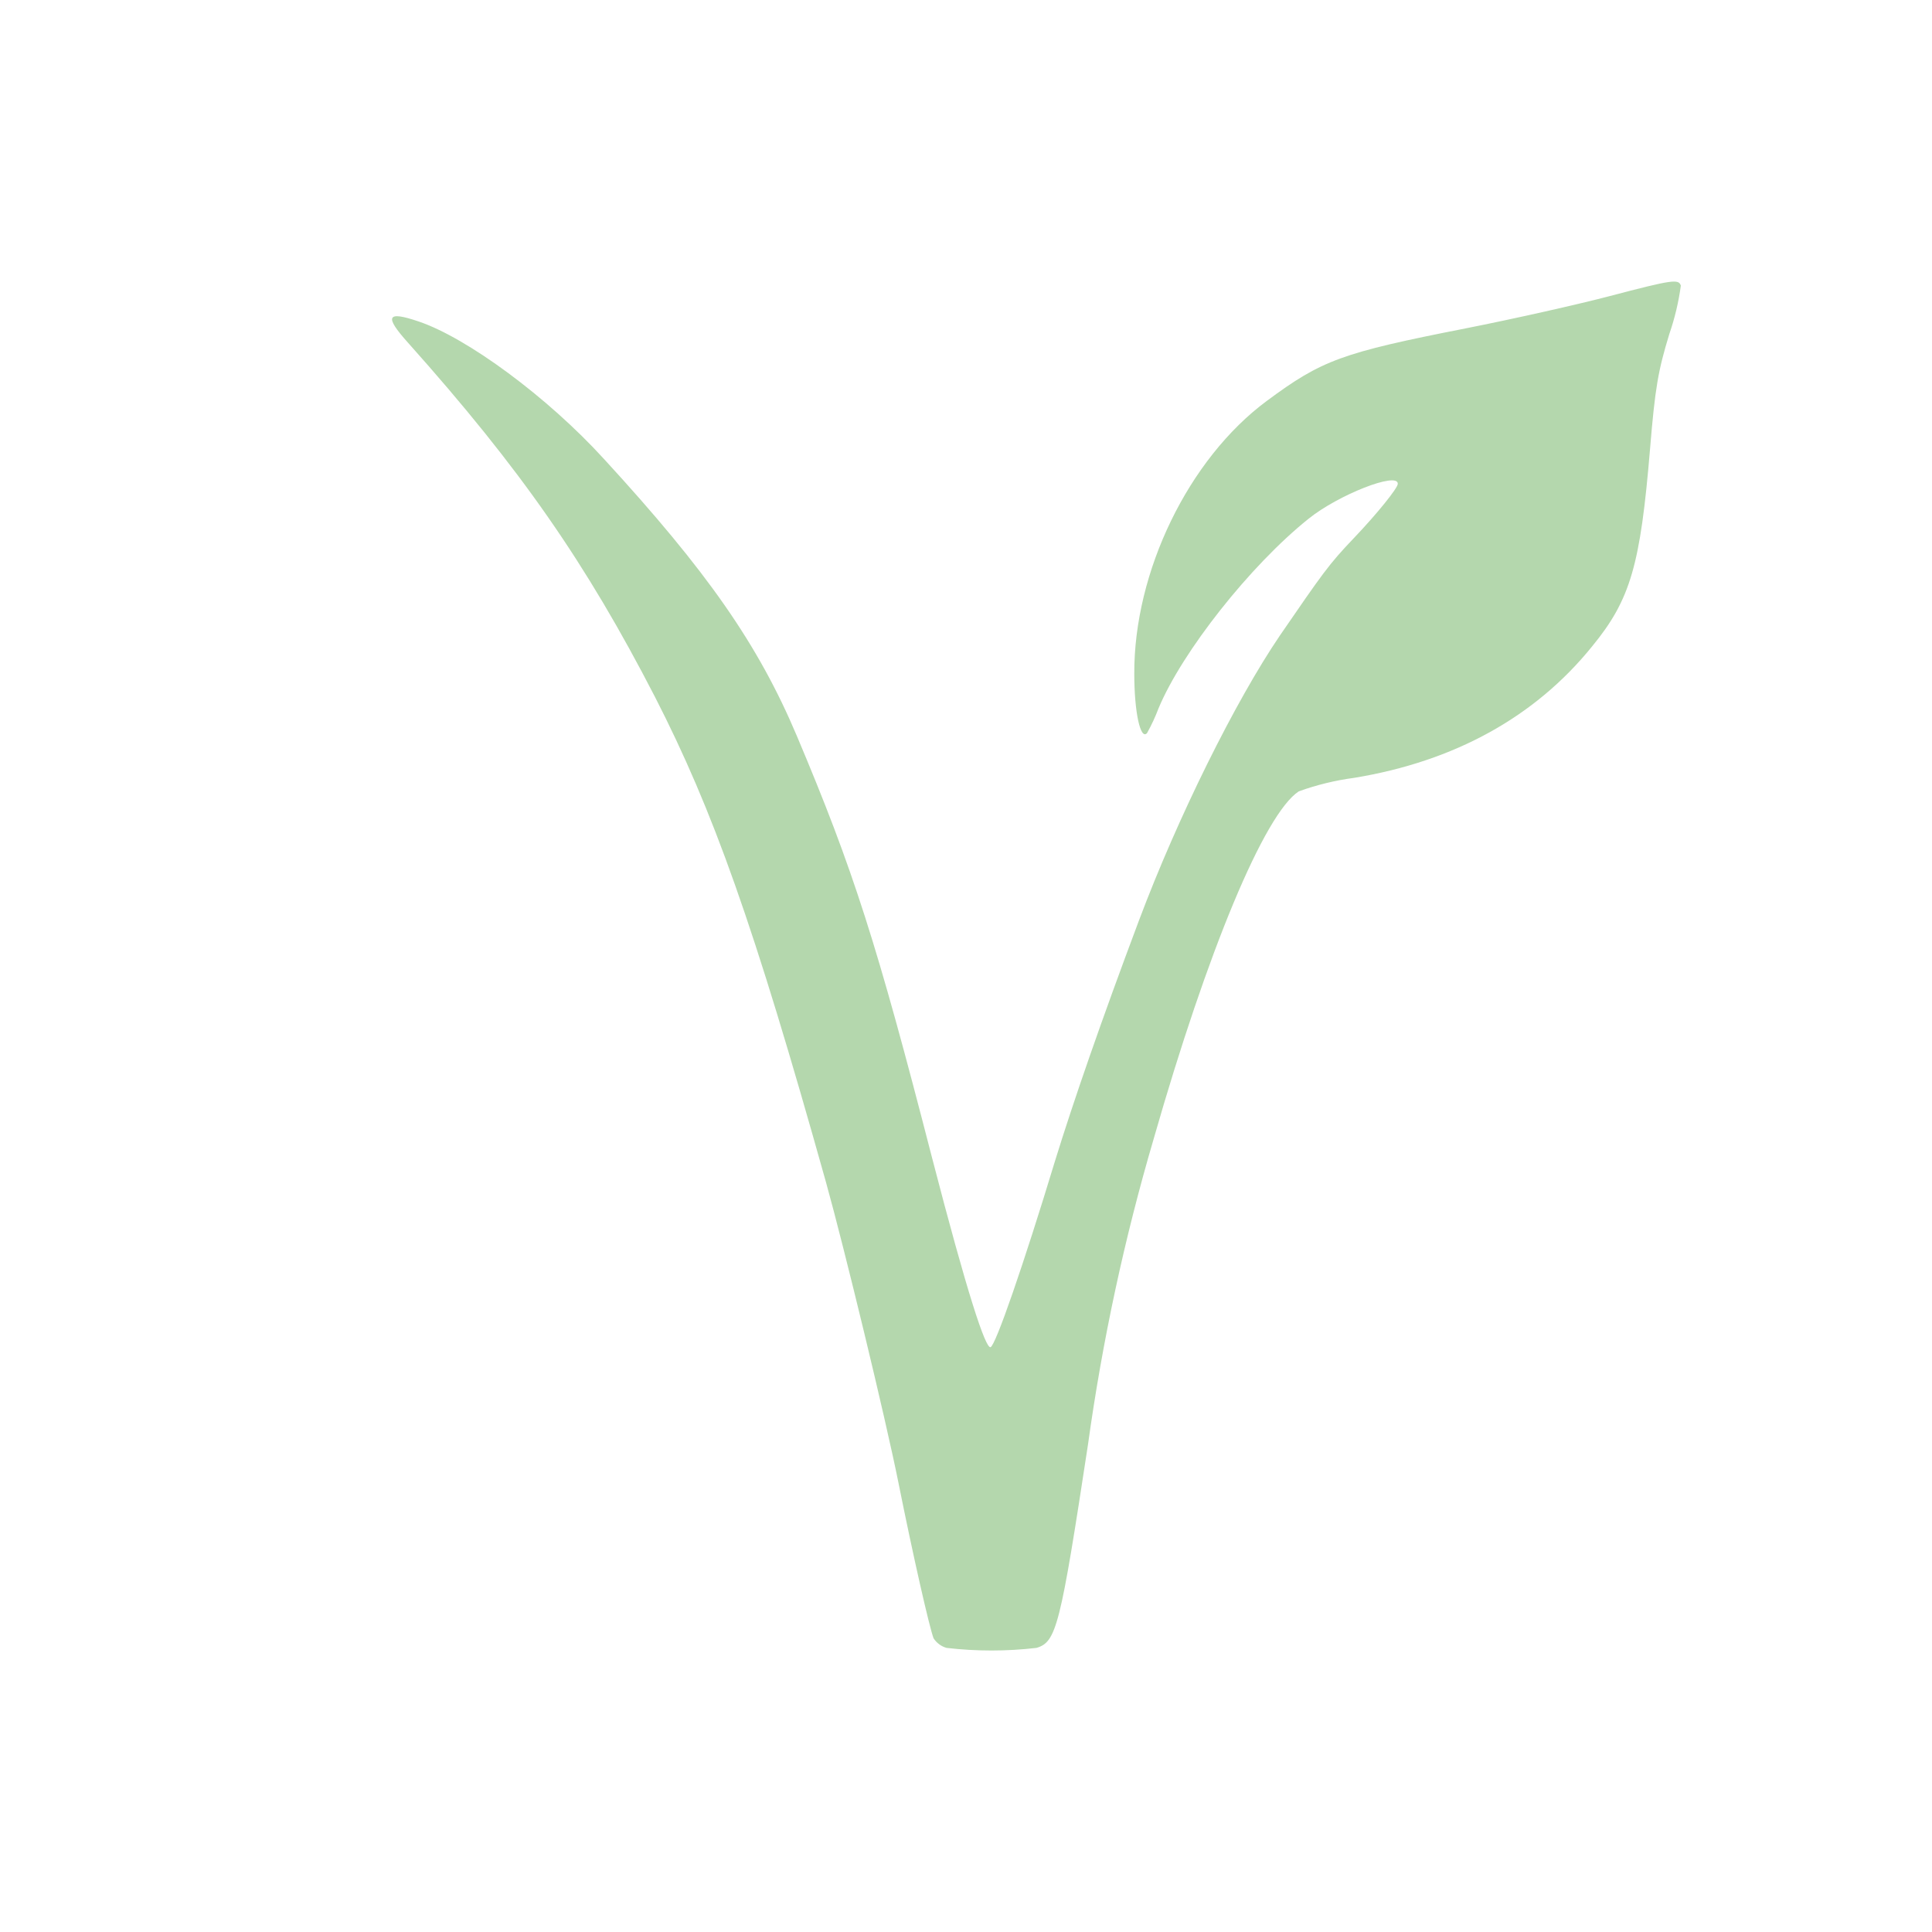
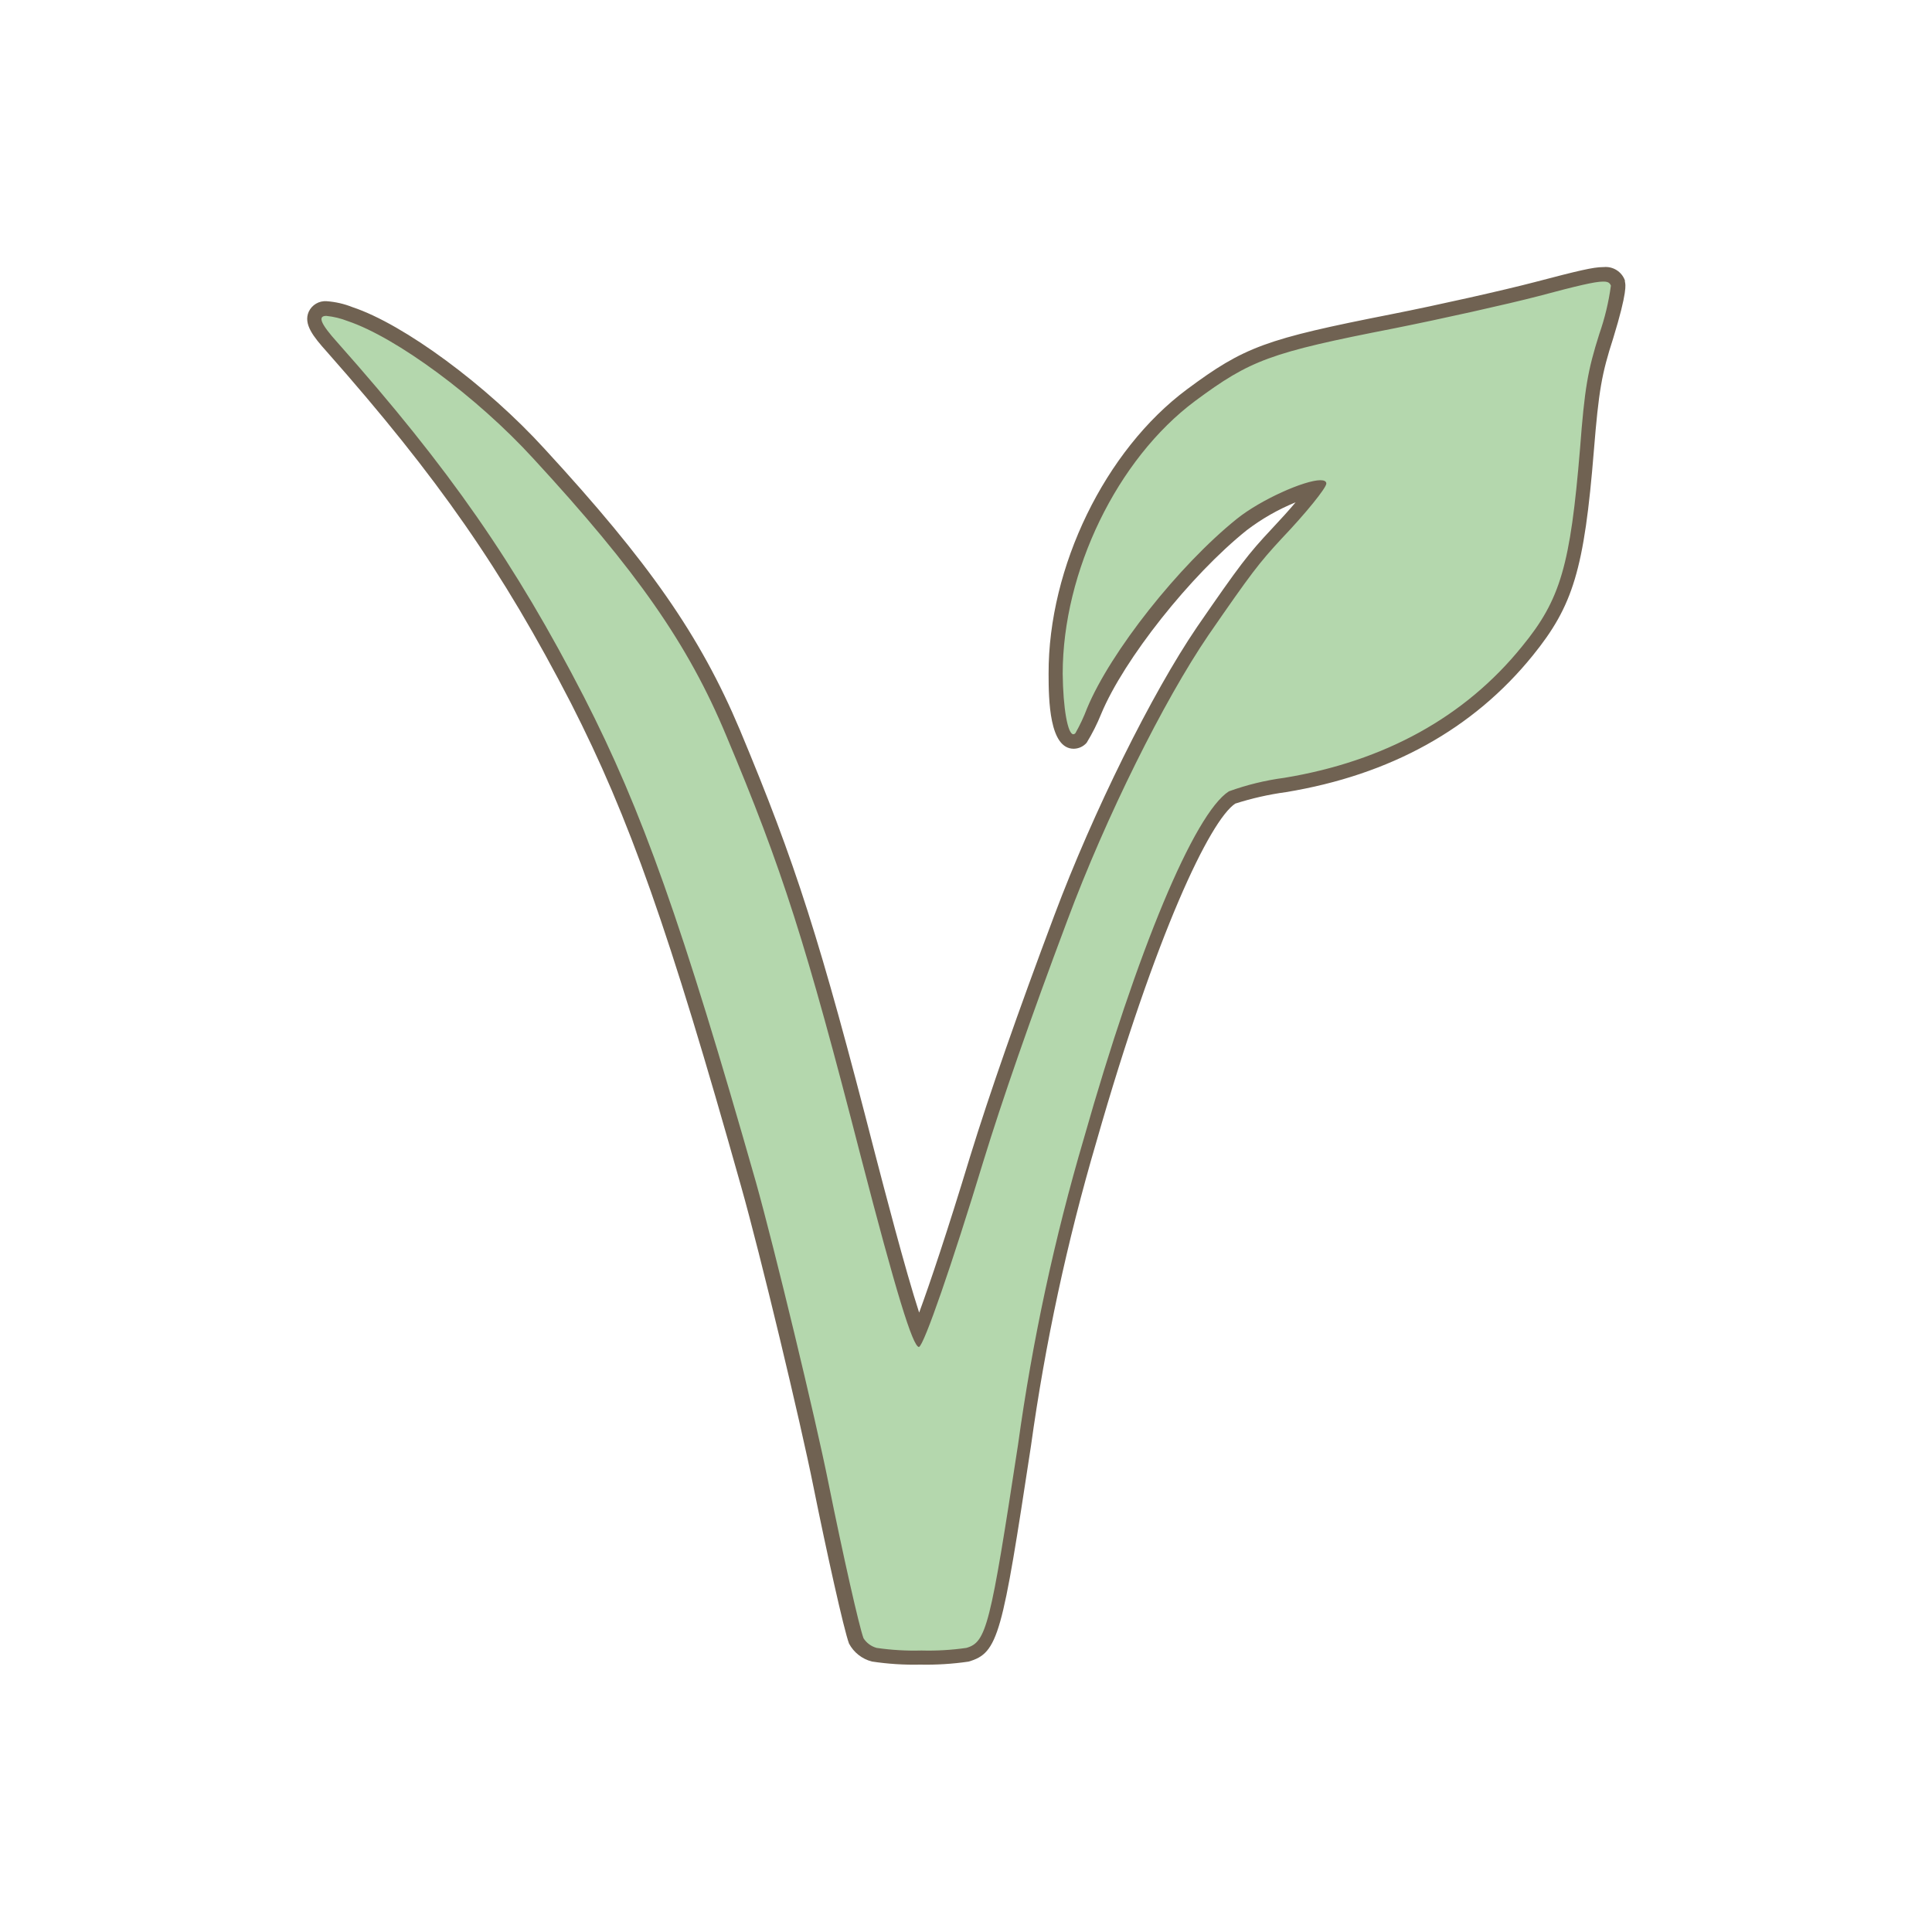
<svg xmlns="http://www.w3.org/2000/svg" id="Layer_1" data-name="Layer 1" viewBox="0 0 200 200">
  <defs>
-     <style>.cls-1{fill:#b4d7ad;}</style>
+     <style>.cls-1{fill:#b4d7ad;}.cls-2{fill:#706252;}</style>
  </defs>
-   <path class="cls-1" d="M166.64,30.65c-3.19.84-9.93,2.36-14.95,3.35-12.81,2.52-14.84,3.27-20.55,7.5-8.1,6-13.76,17.67-13.72,28.24,0,4,.64,6.9,1.32,6.15a18.71,18.71,0,0,0,1.19-2.56c2.44-5.86,9.5-14.8,15.52-19.62,3.07-2.48,9.25-4.91,9.25-3.63,0,.44-2.11,3.07-4.62,5.7s-3.15,3.55-7.58,10c-4.59,6.75-10.57,18.79-14.6,29.52-3.91,10.41-6.78,18.71-8.7,24.93-3.23,10.65-6.14,19.07-6.66,19.23s-2.39-5.47-6.06-19.63c-5.71-22.17-8.14-29.79-14-43.67-4-9.46-9.26-17-19.95-28.64-5.86-6.43-14.2-12.57-19.22-14.25-3.27-1.11-3.55-.55-1.08,2.2C53.92,48.56,60.66,58.29,67.8,72.14,73.82,83.9,78,95.59,85.51,122.4c1.91,6.86,6.14,24.33,7.5,31.11,1.51,7.54,3.19,14.92,3.63,16.08a2.35,2.35,0,0,0,1.35,1,40.18,40.18,0,0,0,9.3,0c2.07-.6,2.47-2.23,5.34-21.06a218.85,218.85,0,0,1,6.82-31.71c5.55-19.39,11.45-33.59,15-35.9a27.53,27.53,0,0,1,5.75-1.4c10.37-1.71,18.71-6.3,24.61-13.6,4-4.87,5-8.46,6-20.42.52-6.34.84-8.14,2-11.93a26,26,0,0,0,1.19-5C173.78,28.86,173.15,28.94,166.64,30.65Z" />
+   <path class="cls-1" d="M95.28,171.6a29.93,29.93,0,0,1-4.82-.29,3,3,0,0,1-1.85-1.42c-.49-1.28-2.17-8.69-3.68-16.23-1.32-6.56-5.51-24-7.49-31.06C70,96,65.84,84.31,59.78,72.48,52.6,58.55,46,49,34.36,35.94c-1.61-1.8-2.06-2.65-1.74-3.35A1.14,1.14,0,0,1,33.78,32a8.51,8.51,0,0,1,2.46.58c5.2,1.74,13.6,7.95,19.54,14.45,10.77,11.7,16,19.25,20.08,28.85,5.81,13.86,8.3,21.63,14,43.79,1,4,3.94,15.23,5.26,18.42,1-2.34,3.28-9,6-18,2-6.53,4.94-14.94,8.71-25,4-10.64,10-22.85,14.68-29.68,4.39-6.37,5.25-7.5,7.65-10.06a48,48,0,0,0,4.07-4.74,22.42,22.42,0,0,0-7.68,3.76c-5.9,4.74-12.91,13.59-15.29,19.33a18.74,18.74,0,0,1-1.3,2.73,1.07,1.07,0,0,1-.81.41c-.44,0-1.78,0-1.85-7,0-10.82,5.73-22.68,14-28.85,5.83-4.32,8-5.11,20.84-7.63,4.86-1,11.69-2.5,14.92-3.34,4.34-1.15,5.94-1.53,6.85-1.53a1.4,1.4,0,0,1,1.46.9c.23.8-.95,4.71-1.18,5.48-1.2,3.79-1.5,5.55-2,11.77-1,12.15-2.1,15.85-6.15,20.83-6,7.45-14.46,12.12-25.07,13.87a28.74,28.74,0,0,0-5.47,1.3C124.2,84.7,118.28,99,112.83,118a217.64,217.64,0,0,0-6.8,31.61c-2.92,19.13-3.26,20.92-5.88,21.67A29.78,29.78,0,0,1,95.28,171.6Z" />
+   <path class="cls-2" d="M166,29.15c.49,0,.65.15.76.42a25.56,25.56,0,0,1-1.2,5c-1.2,3.79-1.52,5.59-2,11.93-1,12-2,15.55-6,20.42-5.9,7.3-14.24,11.89-24.61,13.6a27.38,27.38,0,0,0-5.74,1.4c-3.59,2.31-9.5,16.51-15,35.9a217.53,217.53,0,0,0-6.82,31.71c-2.88,18.83-3.27,20.46-5.35,21.06a27.49,27.49,0,0,1-4.66.27,26.91,26.91,0,0,1-4.63-.27,2.34,2.34,0,0,1-1.36-1c-.44-1.16-2.11-8.54-3.63-16.08-1.36-6.78-5.58-24.25-7.5-31.11C70.62,95.59,66.47,83.9,60.45,72.14c-7.14-13.85-13.88-23.58-25.53-36.7-1.69-1.88-2.09-2.74-1.14-2.74a8.4,8.4,0,0,1,2.22.54c5,1.68,13.36,7.82,19.23,14.25,10.69,11.6,16,19.18,19.94,28.64C81,90,83.43,97.63,89.13,119.8c3.6,13.88,5.36,19.64,6,19.64h0c.52-.16,3.43-8.58,6.67-19.23,1.91-6.22,4.78-14.52,8.69-24.93,4-10.73,10-22.77,14.6-29.52,4.43-6.42,5.23-7.46,7.58-10,2.51-2.63,4.63-5.26,4.63-5.7,0-.24-.23-.35-.61-.35-1.63,0-6.16,2-8.65,4-6,4.82-13.08,13.76-15.51,19.62a18.3,18.3,0,0,1-1.2,2.56.31.31,0,0,1-.22.12c-.58,0-1.06-2.67-1.1-6.27,0-10.57,5.63-22.22,13.72-28.24,5.71-4.23,7.74-5,20.55-7.5,5-1,11.77-2.51,15-3.35,4-1.07,5.83-1.5,6.66-1.5m0-1.5c-1,0-2.56.37-7.05,1.55-3.21.84-10,2.37-14.86,3.33-13,2.56-15.2,3.35-21.15,7.77-8.48,6.3-14.37,18.41-14.33,29.45,0,2.72.08,7.76,2.6,7.76a1.8,1.8,0,0,0,1.34-.62l0,0,0,0A20.24,20.24,0,0,0,114,73.89c2.34-5.63,9.24-14.34,15.06-19A22.12,22.12,0,0,1,134.12,52c-.67.8-1.51,1.73-2.47,2.75-2.45,2.61-3.32,3.75-7.73,10.15-4.69,6.89-10.76,19.15-14.77,29.84-3.78,10.06-6.72,18.48-8.73,25-2.34,7.71-4.17,13.16-5.27,16.14-1.43-4.38-3.69-13.1-4.57-16.47-5.7-22.19-8.2-30-14-43.88-4.09-9.7-9.38-17.31-20.22-29.08-6-6.58-14.54-12.88-19.86-14.65a8.93,8.93,0,0,0-2.69-.62,1.89,1.89,0,0,0-1.85,1.09c-.57,1.28.47,2.58,1.88,4.15C45.34,49.44,52,59,59.12,72.82c6,11.78,10.14,23.46,17.6,50,2,7.07,6.16,24.45,7.47,31,1.36,6.75,3.17,14.91,3.7,16.32v0l0,0A3.72,3.72,0,0,0,90.26,172a28.82,28.82,0,0,0,5,.32,30.15,30.15,0,0,0,5-.31c3.11-.9,3.48-2.73,6.46-22.29a217.87,217.87,0,0,1,6.78-31.53c6.17-21.59,11.76-33.26,14.37-35A30.94,30.94,0,0,1,133.13,82c10.8-1.78,19.39-6.54,25.54-14.14C162.83,62.72,164,59,165,46.61c.5-6.15.8-7.89,2-11.6,1.49-4.86,1.28-5.58,1.21-5.85l0-.06,0-.07A2.11,2.11,0,0,0,166,27.65Z" />
</svg>
